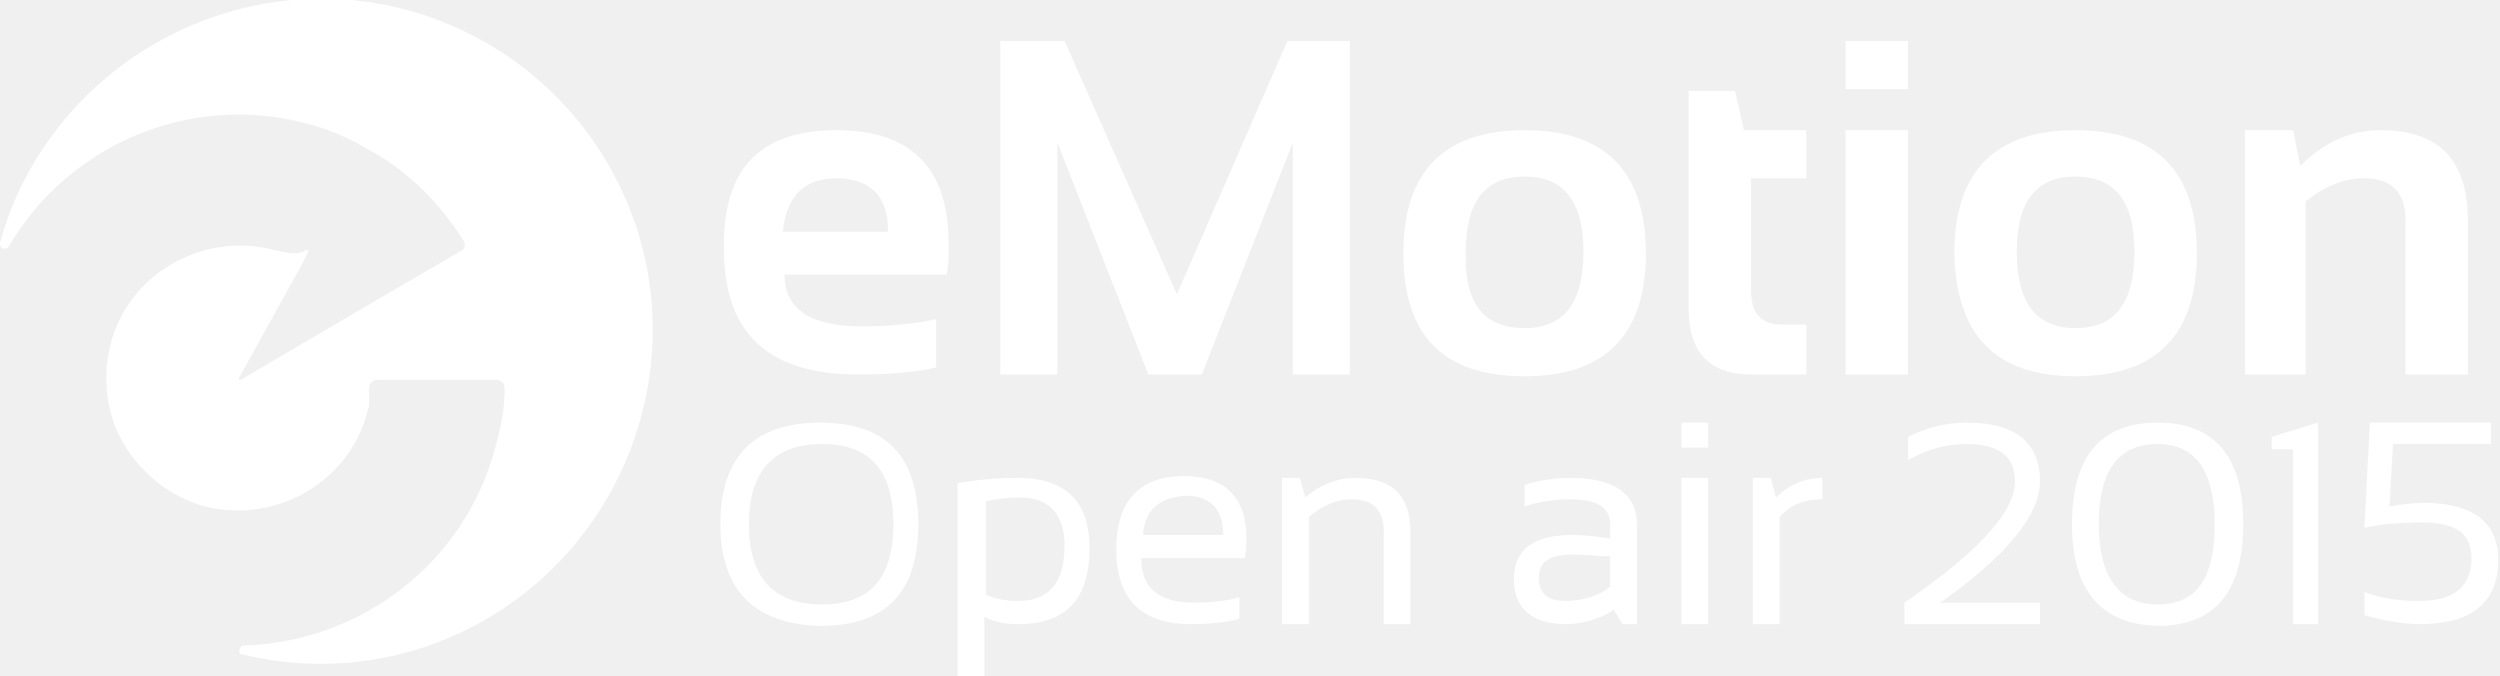
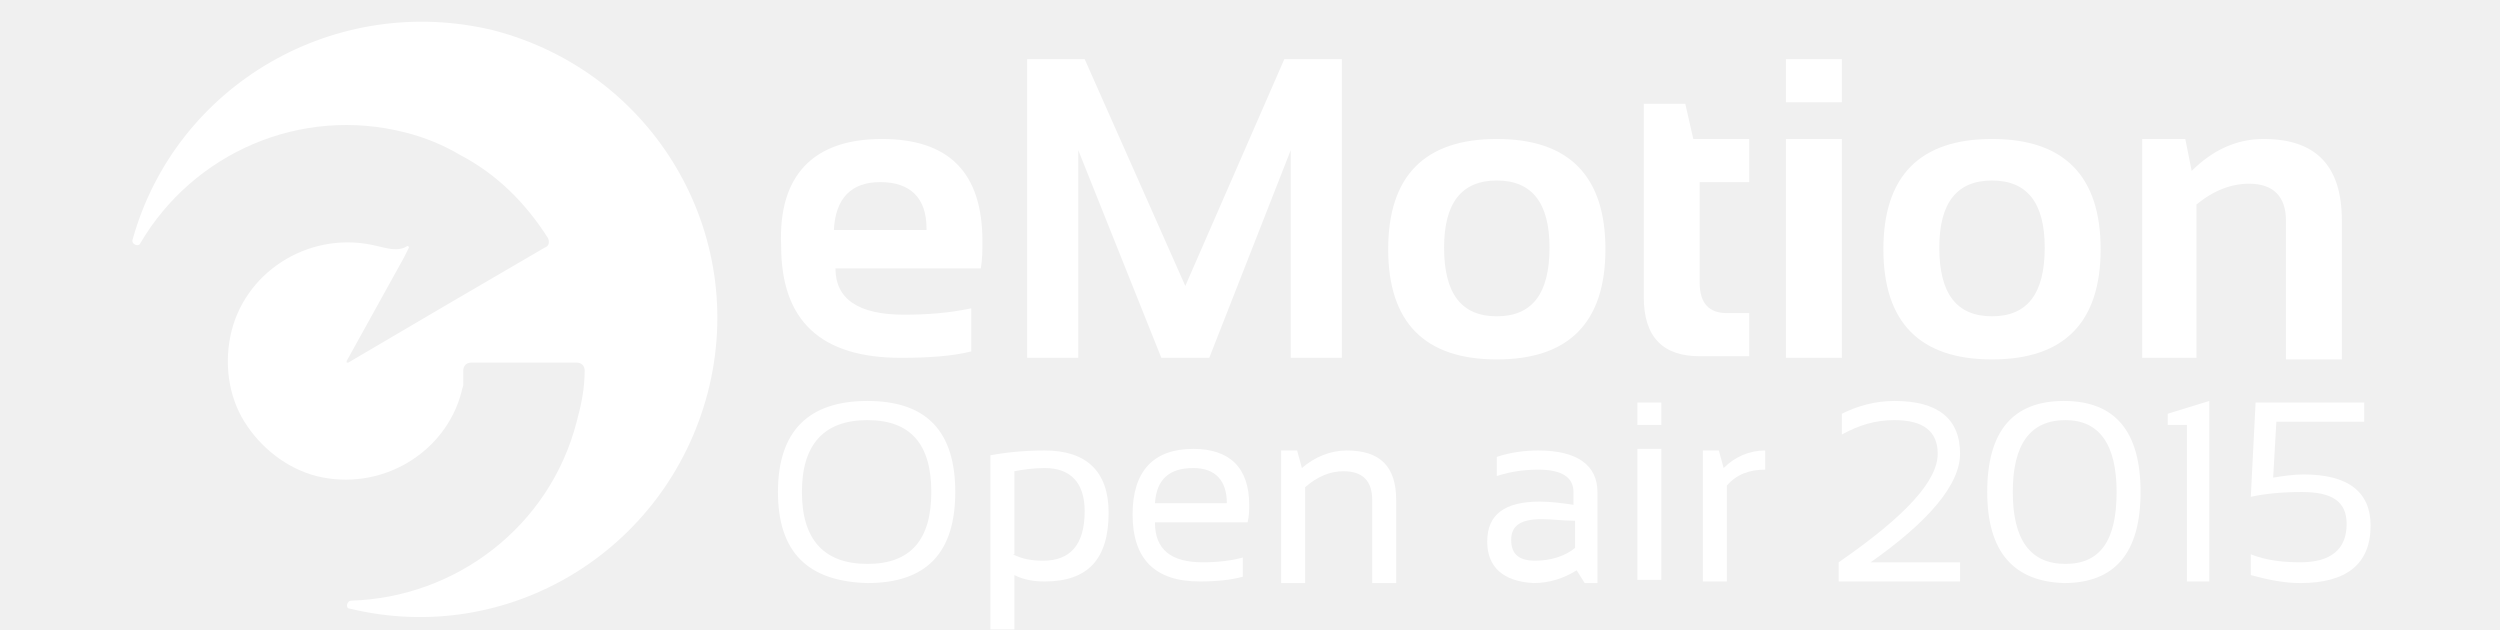
- <svg xmlns="http://www.w3.org/2000/svg" version="1.1" id="Layer_1" x="0px" y="0px" viewBox="0 0 140.2 37.9" enable-background="new 0 0 140.2 37.9" xml:space="preserve">
+ <svg xmlns="http://www.w3.org/2000/svg" version="1.1" id="Layer_1" x="0px" y="0px" viewBox="0 0 156.5 39.4" enable-background="new 0 0 156.5 39.4" xml:space="preserve">
  <g>
-     <path fill="#FFFFFF" d="M46.9,7.3c4.2,0,6.3,2.1,6.3,6.4c0,0.6,0,1.1-0.1,1.7h-9.1c0,1.9,1.4,2.9,4.3,2.9c1.4,0,2.8-0.1,4.2-0.4   v2.7c-1.2,0.3-2.7,0.4-4.4,0.4c-5,0-7.5-2.3-7.5-7C40.5,9.5,42.6,7.3,46.9,7.3z M43.9,13h5.9v-0.1c0-1.9-1-2.9-2.9-2.9   C45.1,10,44.1,11,43.9,13z" />
-     <path fill="#FFFFFF" d="M56.1,21V2.3h3.6L66,16.5l6.2-14.2h3.5V21h-3.2V8l-5.1,13h-3L59.3,8v13H56.1z" />
-     <path fill="#FFFFFF" d="M78.7,14.2c0-4.6,2.3-6.9,6.8-6.9c4.5,0,6.8,2.3,6.8,6.9c0,4.6-2.3,6.9-6.8,6.9   C80.9,21.1,78.7,18.8,78.7,14.2z M85.5,18.4c2.2,0,3.3-1.4,3.3-4.3c0-2.8-1.1-4.2-3.3-4.2c-2.2,0-3.3,1.4-3.3,4.2   C82.1,17,83.2,18.4,85.5,18.4z" />
-     <path fill="#FFFFFF" d="M94.7,5.1h2.6l0.5,2.2h3.5V10h-3.1v6.3c0,1.3,0.6,1.9,1.7,1.9h1.4V21h-3.1c-2.3,0-3.5-1.2-3.5-3.7V5.1z" />
-     <path fill="#FFFFFF" d="M107,2.3v2.7h-3.5V2.3H107z M107,7.3V21h-3.5V7.3H107z" />
-     <path fill="#FFFFFF" d="M109.6,14.2c0-4.6,2.3-6.9,6.8-6.9s6.8,2.3,6.8,6.9c0,4.6-2.3,6.9-6.8,6.9   C111.9,21.1,109.7,18.8,109.6,14.2z M116.4,18.4c2.2,0,3.3-1.4,3.3-4.3c0-2.8-1.1-4.2-3.3-4.2c-2.2,0-3.3,1.4-3.3,4.2   C113.1,17,114.2,18.4,116.4,18.4z" />
-     <path fill="#FFFFFF" d="M125.9,21V7.3h2.7l0.4,2c1.3-1.3,2.8-2,4.5-2c3.3,0,4.9,1.7,4.9,5.1V21h-3.5v-8.7c0-1.5-0.8-2.3-2.3-2.3   c-1.1,0-2.2,0.4-3.3,1.3V21H125.9z" />
+     <path fill="#FFFFFF" d="M55.2,8.7c4.2,0,6.3,2.1,6.3,6.4c0,0.6,0,1.1-0.1,1.7h-9.1c0,1.9,1.4,2.9,4.3,2.9c1.4,0,2.8-0.1,4.2-0.4   v2.7c-1.2,0.3-2.7,0.4-4.4,0.4c-5,0-7.5-2.3-7.5-7C48.7,11,50.9,8.7,55.2,8.7z M52.2,14.4H58v-0.1c0-1.9-1-2.9-2.9-2.9   C53.3,11.4,52.3,12.4,52.2,14.4z" />
+     <path fill="#FFFFFF" d="M64.3,22.4V3.7h3.6l6.3,14.2l6.2-14.2H84v18.7h-3.2v-13l-5.1,13h-3l-5.2-13v13H64.3z" />
+     <path fill="#FFFFFF" d="M86.9,15.6c0-4.6,2.3-6.9,6.8-6.9c4.5,0,6.8,2.3,6.8,6.9c0,4.6-2.3,6.9-6.8,6.9   C89.2,22.5,86.9,20.2,86.9,15.6z M93.7,19.8c2.2,0,3.3-1.4,3.3-4.3c0-2.8-1.1-4.2-3.3-4.2c-2.2,0-3.3,1.4-3.3,4.2   C90.4,18.4,91.5,19.8,93.7,19.8z" />
+     <path fill="#FFFFFF" d="M102.9,6.5h2.6l0.5,2.2h3.5v2.7h-3.1v6.3c0,1.3,0.6,1.9,1.7,1.9h1.4v2.7h-3.1c-2.3,0-3.5-1.2-3.5-3.7V6.5z" />
+     <path fill="#FFFFFF" d="M115.3,3.7v2.7h-3.5V3.7H115.3z M115.3,8.7v13.7h-3.5V8.7H115.3z" />
+     <path fill="#FFFFFF" d="M117.9,15.6c0-4.6,2.3-6.9,6.8-6.9s6.8,2.3,6.8,6.9c0,4.6-2.3,6.9-6.8,6.9   C120.2,22.5,117.9,20.2,117.9,15.6z M124.7,19.8c2.2,0,3.3-1.4,3.3-4.3c0-2.8-1.1-4.2-3.3-4.2c-2.2,0-3.3,1.4-3.3,4.2   C121.4,18.4,122.5,19.8,124.7,19.8z" />
+     <path fill="#FFFFFF" d="M134.1,22.4V8.7h2.7l0.4,2c1.3-1.3,2.8-2,4.5-2c3.3,0,4.9,1.7,4.9,5.1v8.7h-3.5v-8.7c0-1.5-0.8-2.3-2.3-2.3   c-1.1,0-2.2,0.4-3.3,1.3v9.6H134.1z" />
  </g>
  <g>
-     <path fill="#FFFFFF" d="M40.4,29.4c0-3.8,1.9-5.7,5.6-5.7c3.7,0,5.5,1.9,5.5,5.7c0,3.8-1.8,5.7-5.5,5.7   C42.3,35,40.4,33.1,40.4,29.4z M46.1,33.9c2.7,0,4-1.5,4-4.5c0-3-1.3-4.5-4-4.5c-2.7,0-4.1,1.5-4.1,4.5   C42,32.3,43.3,33.9,46.1,33.9z" />
-     <path fill="#FFFFFF" d="M53.7,27.1c1.1-0.2,2.2-0.3,3.4-0.3c2.6,0,4,1.3,4,3.9c0,2.9-1.3,4.3-4,4.3c-0.7,0-1.3-0.1-1.9-0.4v3.4   h-1.5V27.1z M55.2,33.3c0.6,0.3,1.2,0.4,1.9,0.4c1.7,0,2.6-1,2.6-3.1c0-1.8-0.9-2.7-2.5-2.7c-0.7,0-1.4,0.1-1.9,0.2V33.3z" />
-     <path fill="#FFFFFF" d="M66.4,26.7c2.3,0,3.5,1.2,3.5,3.5c0,0.3,0,0.7-0.1,1.1h-5.8c0,1.7,1,2.5,3,2.5c0.9,0,1.8-0.1,2.5-0.3v1.2   c-0.7,0.2-1.6,0.3-2.7,0.3c-2.8,0-4.2-1.4-4.2-4.2C62.6,28.1,63.9,26.7,66.4,26.7z M64.1,30h4.5c0-1.4-0.7-2.2-2.1-2.2   C65,27.9,64.2,28.6,64.1,30z" />
-     <path fill="#FFFFFF" d="M71.9,35v-8.2h1l0.3,1.1c0.8-0.7,1.8-1.1,2.8-1.1c2.1,0,3.1,1,3.1,3.1V35h-1.5v-5.2c0-1.2-0.6-1.8-1.8-1.8   c-0.8,0-1.6,0.3-2.4,1v6H71.9z" />
-     <path fill="#FFFFFF" d="M84.9,32.5c0-1.7,1.1-2.5,3.3-2.5c0.7,0,1.4,0.1,2.1,0.2v-0.8c0-0.9-0.7-1.4-2.2-1.4   c-0.8,0-1.7,0.1-2.6,0.4v-1.2c0.9-0.3,1.8-0.4,2.6-0.4c2.4,0,3.7,0.9,3.7,2.6V35H91l-0.5-0.8c-0.8,0.5-1.7,0.8-2.7,0.8   C85.9,35,84.9,34.1,84.9,32.5z M88.2,31.1c-1.3,0-1.9,0.4-1.9,1.3c0,0.9,0.5,1.3,1.5,1.3c1,0,1.9-0.3,2.5-0.8v-1.7   C89.7,31.2,89,31.1,88.2,31.1z" />
-     <path fill="#FFFFFF" d="M95.8,23.7v1.4h-1.5v-1.4H95.8z M95.8,26.7V35h-1.5v-8.2H95.8z" />
-     <path fill="#FFFFFF" d="M98.3,35v-8.2h1l0.3,1.1c0.7-0.7,1.6-1.1,2.6-1.1v1.2c-1,0-1.8,0.3-2.4,1v6H98.3z" />
-     <path fill="#FFFFFF" d="M106.8,35v-1.2c4.2-2.9,6.2-5.1,6.2-6.8c0-1.4-0.9-2.1-2.7-2.1c-1.2,0-2.2,0.3-3.3,0.9v-1.3   c1-0.5,2.1-0.8,3.3-0.8c2.7,0,4.1,1.1,4.1,3.3c0,1.9-1.9,4.2-5.6,6.8h5.6V35H106.8z" />
-     <path fill="#FFFFFF" d="M116.2,29.4c0-3.8,1.6-5.7,4.8-5.7c3.2,0,4.8,1.9,4.8,5.7c0,3.8-1.6,5.7-4.8,5.7   C117.8,35,116.2,33.1,116.2,29.4z M121,33.9c2.2,0,3.2-1.5,3.2-4.5c0-3-1.1-4.5-3.2-4.5c-2.2,0-3.3,1.5-3.3,4.5   C117.7,32.3,118.8,33.9,121,33.9z" />
-     <path fill="#FFFFFF" d="M128.6,35v-9.8h-1.2v-0.7l2.6-0.8V35H128.6z" />
-     <path fill="#FFFFFF" d="M132.9,23.7h6.8v1.2h-5.5l-0.2,3.5c0.6-0.1,1.3-0.2,1.9-0.2c2.8,0,4.2,1.1,4.2,3.2c0,2.4-1.5,3.6-4.4,3.6   c-1,0-2-0.2-3.1-0.5v-1.3c1,0.4,2.1,0.5,3.1,0.5c1.9,0,2.9-0.8,2.9-2.4c0-1.4-0.9-2-2.8-2c-1.2,0-2.3,0.1-3.2,0.3L132.9,23.7z" />
+     <path fill="#FFFFFF" d="M48.7,30.8c0-3.8,1.9-5.7,5.6-5.7c3.7,0,5.5,1.9,5.5,5.7c0,3.8-1.8,5.7-5.5,5.7   C50.6,36.4,48.7,34.6,48.7,30.8z M54.3,35.3c2.7,0,4-1.5,4-4.5c0-3-1.3-4.5-4-4.5c-2.7,0-4.1,1.5-4.1,4.5   C50.2,33.8,51.6,35.3,54.3,35.3z" />
+     <path fill="#FFFFFF" d="M62,28.5c1.1-0.2,2.2-0.3,3.4-0.3c2.6,0,4,1.3,4,3.9c0,2.9-1.3,4.3-4,4.3c-0.7,0-1.3-0.1-1.9-0.4v3.4H62   V28.5z M63.4,34.7c0.6,0.3,1.2,0.4,1.9,0.4c1.7,0,2.6-1,2.6-3.1c0-1.8-0.9-2.7-2.5-2.7c-0.7,0-1.4,0.1-1.9,0.2V34.7z" />
+     <path fill="#FFFFFF" d="M74.7,28.1c2.3,0,3.5,1.2,3.5,3.5c0,0.3,0,0.7-0.1,1.1h-5.8c0,1.7,1,2.5,3,2.5c0.9,0,1.8-0.1,2.5-0.3v1.2   c-0.7,0.2-1.6,0.3-2.7,0.3c-2.8,0-4.2-1.4-4.2-4.2C70.9,29.5,72.2,28.1,74.7,28.1z M72.3,31.5h4.5c0-1.4-0.7-2.2-2.1-2.2   C73.2,29.3,72.4,30,72.3,31.5z" />
+     <path fill="#FFFFFF" d="M80.2,36.4v-8.2h1l0.3,1.1c0.8-0.7,1.8-1.1,2.8-1.1c2.1,0,3.1,1,3.1,3.1v5.2h-1.5v-5.2   c0-1.2-0.6-1.8-1.8-1.8c-0.8,0-1.6,0.3-2.4,1v6H80.2z" />
+     <path fill="#FFFFFF" d="M93.1,33.9c0-1.7,1.1-2.5,3.3-2.5c0.7,0,1.4,0.1,2.1,0.2v-0.8c0-0.9-0.7-1.4-2.2-1.4   c-0.8,0-1.7,0.1-2.6,0.4v-1.2c0.9-0.3,1.8-0.4,2.6-0.4c2.4,0,3.7,0.9,3.7,2.6v5.7h-0.8l-0.5-0.8c-0.8,0.5-1.7,0.8-2.7,0.8   C94.1,36.4,93.1,35.5,93.1,33.9z M96.5,32.5c-1.3,0-1.9,0.4-1.9,1.3c0,0.9,0.5,1.3,1.5,1.3c1,0,1.9-0.3,2.5-0.8v-1.7   C97.9,32.6,97.2,32.5,96.5,32.5z" />
+     <path fill="#FFFFFF" d="M104,25.2v1.4h-1.5v-1.4H104z M104,28.1v8.2h-1.5v-8.2H104z" />
+     <path fill="#FFFFFF" d="M106.6,36.4v-8.2h1l0.3,1.1c0.7-0.7,1.6-1.1,2.6-1.1v1.2c-1,0-1.8,0.3-2.4,1v6H106.6z" />
+     <path fill="#FFFFFF" d="M115.1,36.4v-1.2c4.2-2.9,6.2-5.1,6.2-6.8c0-1.4-0.9-2.1-2.7-2.1c-1.2,0-2.2,0.3-3.3,0.9v-1.3   c1-0.5,2.1-0.8,3.3-0.8c2.7,0,4.1,1.1,4.1,3.3c0,1.9-1.9,4.2-5.6,6.8h5.6v1.2H115.1z" />
+     <path fill="#FFFFFF" d="M124.4,30.8c0-3.8,1.6-5.7,4.8-5.7c3.2,0,4.8,1.9,4.8,5.7c0,3.8-1.6,5.7-4.8,5.7   C126.1,36.4,124.4,34.6,124.4,30.8z M129.3,35.3c2.2,0,3.2-1.5,3.2-4.5c0-3-1.1-4.5-3.2-4.5c-2.2,0-3.3,1.5-3.3,4.5   C126,33.8,127.1,35.3,129.3,35.3z" />
+     <path fill="#FFFFFF" d="M136.9,36.4v-9.8h-1.2v-0.7l2.6-0.8v11.3H136.9z" />
+     <path fill="#FFFFFF" d="M141.2,25.2h6.8v1.2h-5.5l-0.2,3.5c0.6-0.1,1.3-0.2,1.9-0.2c2.8,0,4.2,1.1,4.2,3.2c0,2.4-1.5,3.6-4.4,3.6   c-1,0-2-0.2-3.1-0.5v-1.3c1,0.4,2.1,0.5,3.1,0.5c1.9,0,2.9-0.8,2.9-2.4c0-1.4-0.9-2-2.8-2c-1.2,0-2.3,0.1-3.2,0.3L141.2,25.2z" />
  </g>
-   <path fill="#FFFFFF" d="M0,13.6c-0.1,0.3,0.4,0.5,0.5,0.2c3.3-5.6,10-8.6,16.6-6.9c1.2,0.3,2.4,0.8,3.4,1.4c2.3,1.2,4.1,3,5.5,5.2  c0.1,0.2,0.1,0.5-0.2,0.6l-6,3.5l-6.3,3.7c0,0-0.1,0-0.1,0l0,0c0,0,0,0,0-0.1l3.6-6.5c0,0,0,0,0,0l0.3-0.6c0-0.1-0.1-0.1-0.1-0.1  c-0.6,0.4-1.4,0.1-1.9,0c-4-1-8.1,1.4-9.1,5.3c-0.5,2-0.2,4.1,0.8,5.7c1,1.6,2.6,2.9,4.5,3.4c4,1,8.1-1.4,9.1-5.3  c0-0.1,0.1-0.3,0.1-0.4c0,0,0-0.1,0-0.1c0-0.1,0-0.2,0-0.3c0,0,0-0.1,0-0.1c0-0.1,0-0.3,0-0.4c0,0,0,0,0,0c0-0.3,0.2-0.5,0.5-0.5  l2.3,0l4.3,0c0.3,0,0.5,0.2,0.5,0.5c0,1.1-0.2,2.1-0.5,3.2c-1.7,6.6-7.6,11-14.1,11.2c-0.3,0-0.4,0.5-0.1,0.5  c9.9,2.4,19.8-3.6,22.4-13.5c2.6-10-3.4-20.1-13.4-22.7C12.8-2,2.7,3.9,0,13.6" />
+   <path fill="#FFFFFF" d="M8.3,15c-0.1,0.3,0.4,0.5,0.5,0.2c3.3-5.6,10-8.6,16.6-6.9c1.2,0.3,2.4,0.8,3.4,1.4c2.3,1.2,4.1,3,5.5,5.2  c0.1,0.2,0.1,0.5-0.2,0.6l-6,3.5l-6.3,3.7c0,0-0.1,0-0.1,0l0,0c0,0,0,0,0-0.1l3.6-6.5c0,0,0,0,0,0l0.3-0.6c0-0.1-0.1-0.1-0.1-0.1  c-0.6,0.4-1.4,0.1-1.9,0c-4-1-8.1,1.4-9.1,5.3c-0.5,2-0.2,4.1,0.8,5.7c1,1.6,2.6,2.9,4.5,3.4c4,1,8.1-1.4,9.1-5.3  c0-0.1,0.1-0.3,0.1-0.4c0,0,0-0.1,0-0.1c0-0.1,0-0.2,0-0.3c0,0,0-0.1,0-0.1c0-0.1,0-0.3,0-0.4c0,0,0,0,0,0c0-0.3,0.2-0.5,0.5-0.5  l2.3,0l4.3,0c0.3,0,0.5,0.2,0.5,0.5c0,1.1-0.2,2.1-0.5,3.2c-1.7,6.6-7.6,11-14.1,11.2c-0.3,0-0.4,0.5-0.1,0.5  c9.9,2.4,19.8-3.6,22.4-13.5c2.6-10-3.4-20.1-13.4-22.7C21-0.5,11,5.3,8.3,15" />
</svg>
